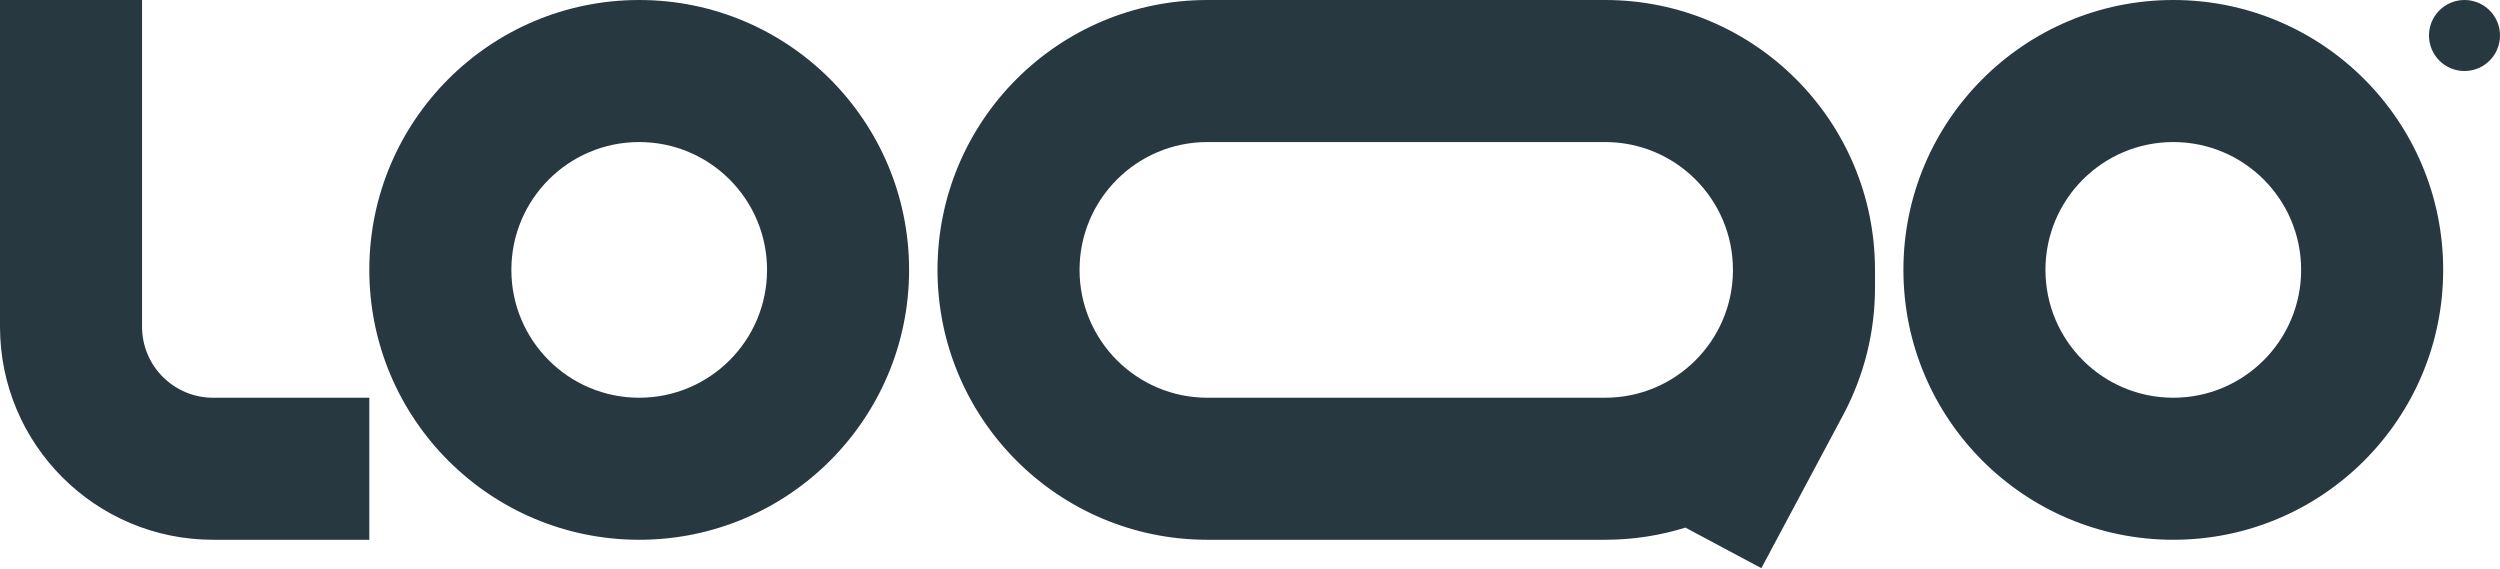
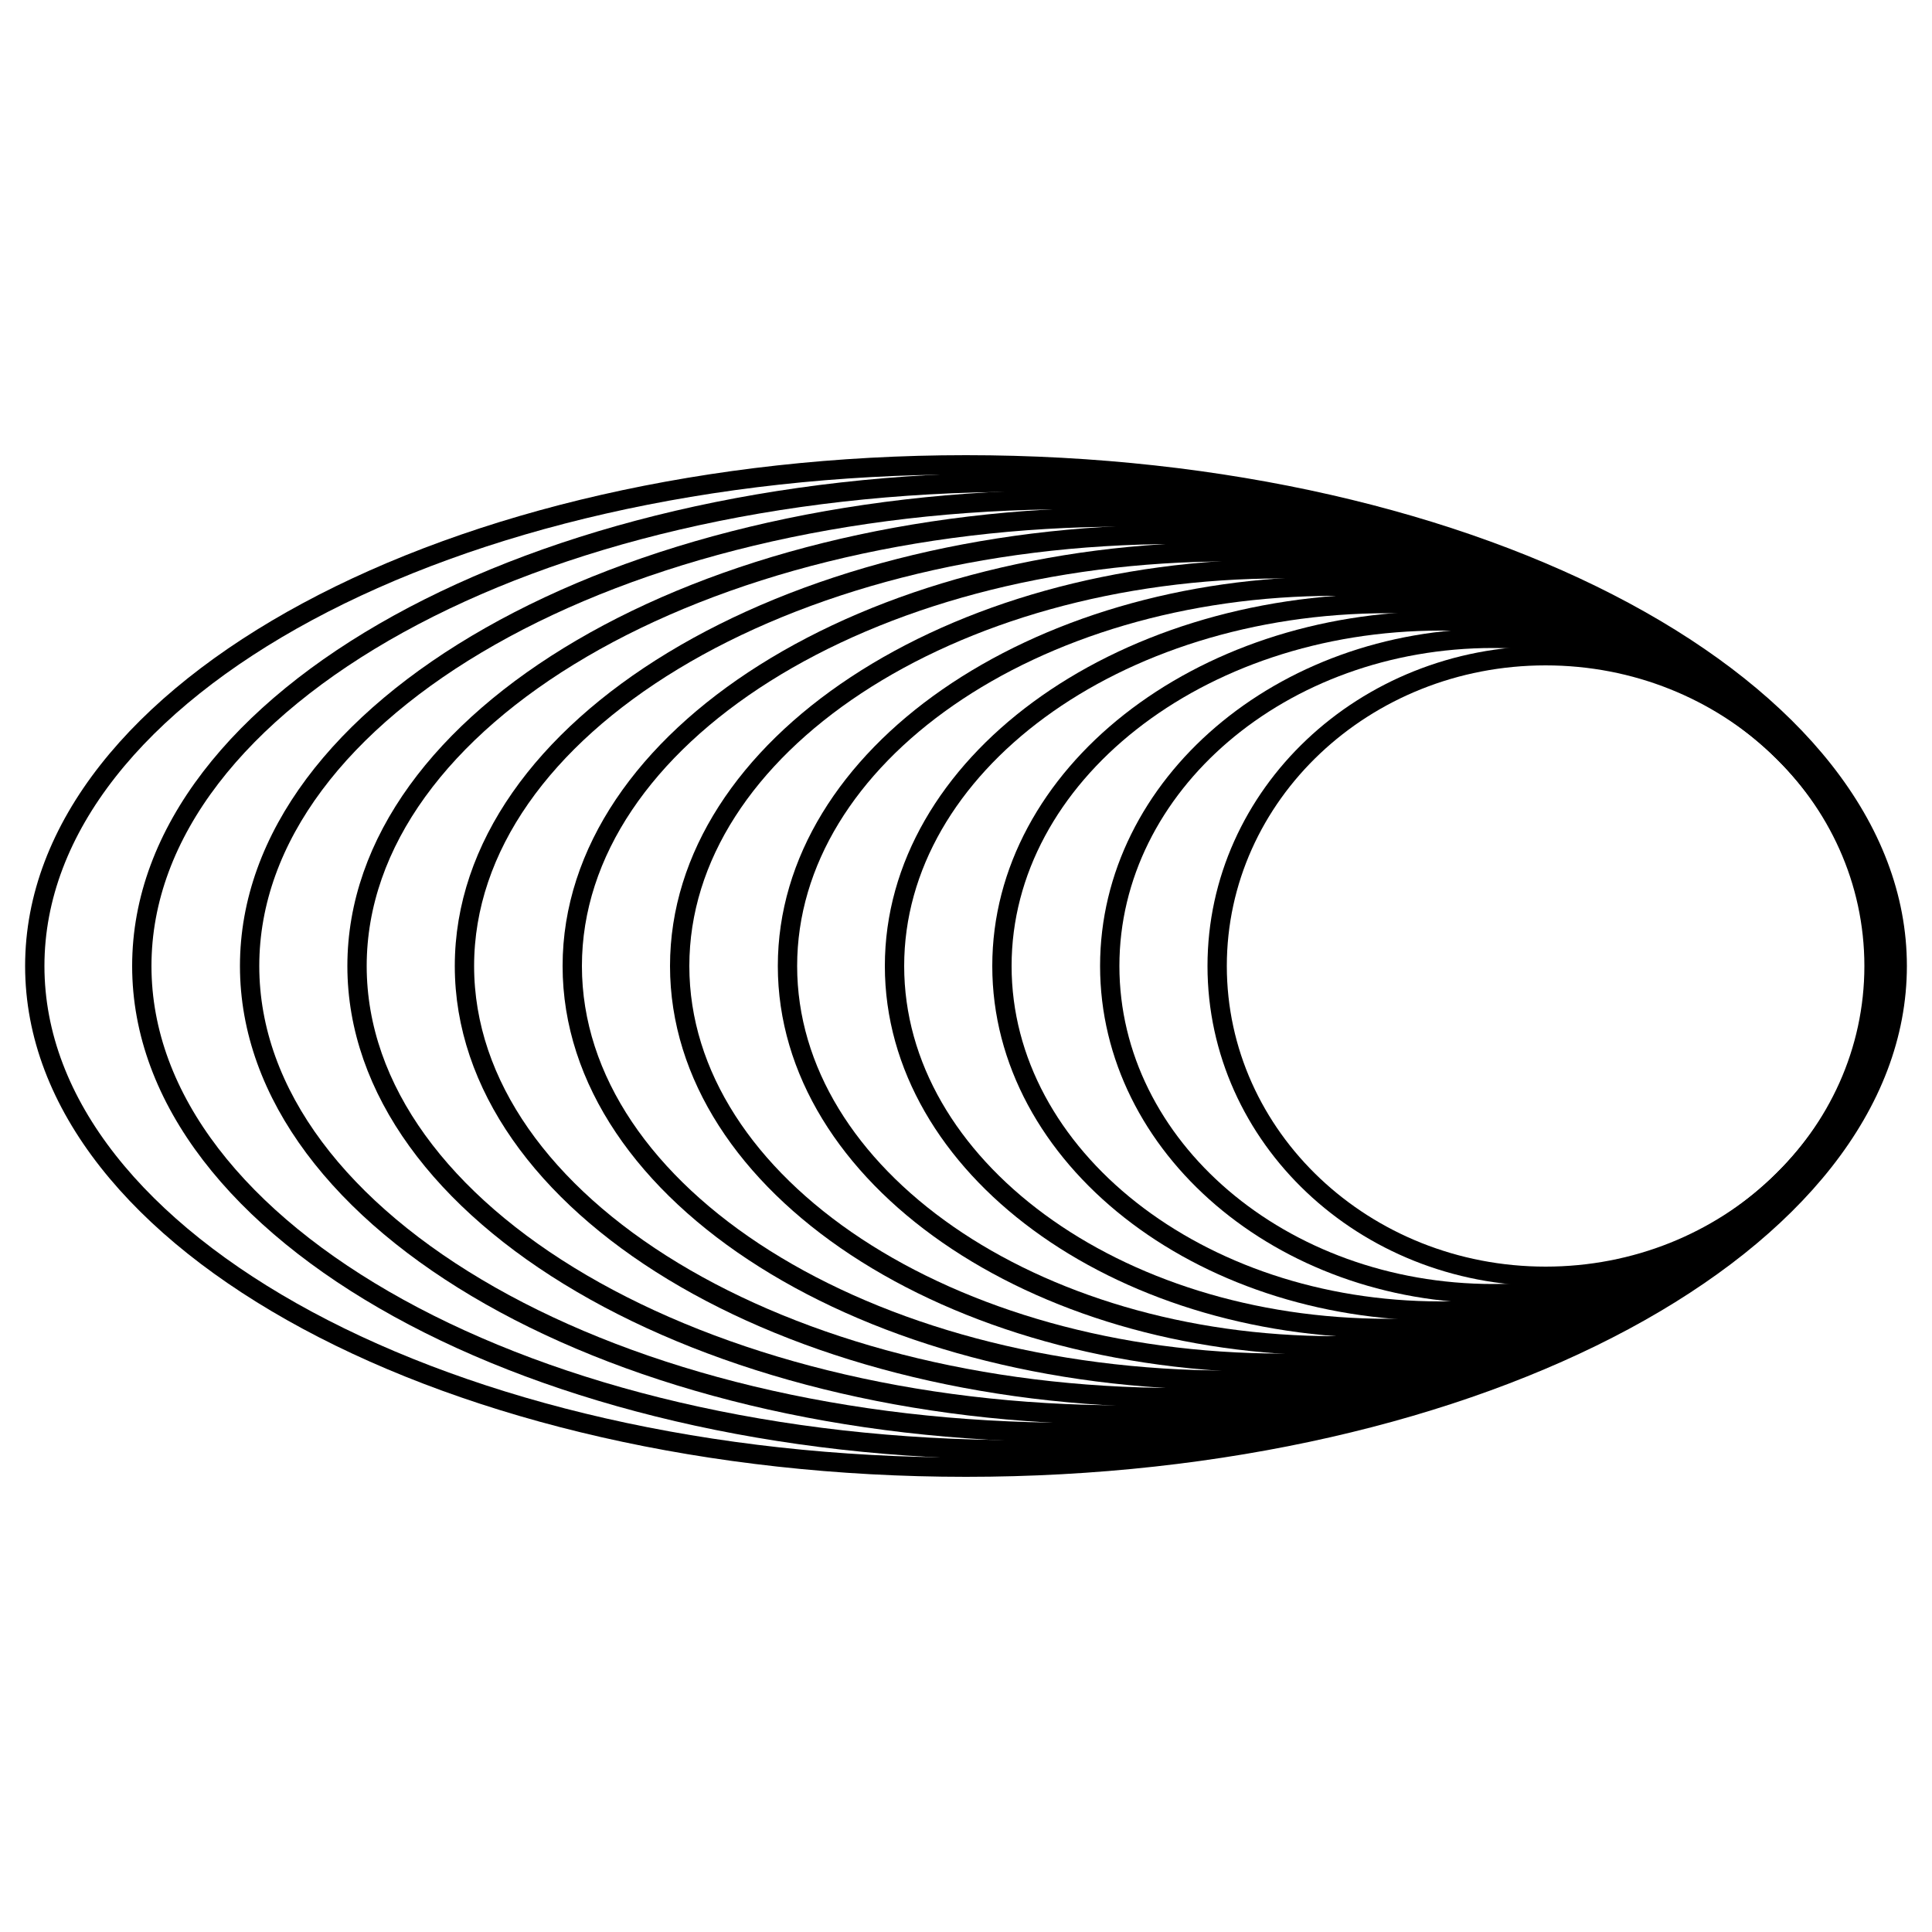
- <svg xmlns="http://www.w3.org/2000/svg" width="176" height="40" fill="none" viewBox="0 0 176 40">
-   <path fill="#283841" fill-rule="evenodd" d="M15 28a5 5 0 0 1-5-5V0H0v23c0 8.284 6.716 15 15 15h11V28H15ZM45 10a9 9 0 1 0 0 18 9 9 0 0 0 0-18Zm-19 9C26 8.507 34.507 0 45 0s19 8.507 19 19-8.507 19-19 19-19-8.507-19-19ZM153 10a9 9 0 0 0-9 9 9 9 0 0 0 9 9 9 9 0 0 0 9-9 9 9 0 0 0-9-9Zm-19 9c0-10.493 8.507-19 19-19s19 8.507 19 19-8.507 19-19 19-19-8.507-19-19ZM85 0C74.507 0 66 8.507 66 19s8.507 19 19 19h28c1.969 0 3.868-.3 5.654-.856L124 40l5.768-10.804A19.007 19.007 0 0 0 132 20.261V19c0-10.493-8.507-19-19-19H85Zm37 19a9 9 0 0 0-9-9H85a9 9 0 1 0 0 18h28a9 9 0 0 0 9-8.93V19Z" clip-rule="evenodd" />
-   <path fill="#283841" d="M176 2.5a2.5 2.5 0 1 1-5 0 2.5 2.5 0 0 1 5 0Z" />
+ <svg xmlns="http://www.w3.org/2000/svg" id="logo-56" width="80" height="80" viewBox="0 0 50 50" fill="none">
+   <path class="stroke" d="M40 33.03C44.694 33.03 48.5 29.435 48.5 25C48.5 20.565 44.694 16.97 40 16.97C35.306 16.97 31.5 20.565 31.5 25C31.5 29.435 35.306 33.03 40 33.03Z" stroke="black" stroke-width="0.5" stroke-miterlimit="10" />
+   <path class="stroke" d="M38.64 33.48C44.119 33.48 48.56 29.683 48.56 25C48.56 20.317 44.119 16.52 38.64 16.52C33.161 16.52 28.72 20.317 28.72 25C28.72 29.683 33.161 33.48 38.64 33.48Z" stroke="black" stroke-width="0.5" stroke-miterlimit="10" />
+   <path class="stroke" d="M37.27 33.93C43.533 33.93 48.61 29.932 48.61 25C48.61 20.068 43.533 16.07 37.27 16.07C31.007 16.07 25.93 20.068 25.93 25C25.93 29.932 31.007 33.93 37.27 33.93Z" stroke="black" stroke-width="0.5" stroke-miterlimit="10" />
+   <path class="stroke" d="M35.91 34.38C42.957 34.38 48.67 30.18 48.67 25C48.67 19.82 42.957 15.62 35.91 15.62C28.863 15.62 23.15 19.82 23.15 25C23.15 30.18 28.863 34.38 35.91 34.38Z" stroke="black" stroke-width="0.5" stroke-miterlimit="10" />
+   <path class="stroke" d="M34.55 34.83C42.376 34.83 48.72 30.429 48.72 25C48.72 19.571 42.376 15.17 34.55 15.17C26.724 15.17 20.38 19.571 20.38 25C20.38 30.429 26.724 34.83 34.55 34.83Z" stroke="black" stroke-width="0.5" stroke-miterlimit="10" />
+   <path class="stroke" d="M33.18 35.28C41.79 35.28 48.77 30.677 48.77 25C48.77 19.323 41.79 14.72 33.18 14.72C24.57 14.72 17.59 19.323 17.59 25C17.59 30.677 24.57 35.28 33.18 35.28Z" stroke="black" stroke-width="0.5" stroke-miterlimit="10" />
+   <path class="stroke" d="M31.82 35.72C41.214 35.72 48.83 30.921 48.83 25C48.83 19.079 41.214 14.28 31.82 14.28C22.426 14.28 14.81 19.079 14.81 25C14.81 30.921 22.426 35.72 31.82 35.72Z" stroke="black" stroke-width="0.5" stroke-miterlimit="10" />
+   <path class="stroke" d="M30.45 36.17C40.629 36.17 48.88 31.169 48.88 25C48.88 18.831 40.629 13.83 30.45 13.83C20.271 13.83 12.02 18.831 12.02 25C12.02 31.169 20.271 36.17 30.45 36.17Z" stroke="black" stroke-width="0.5" stroke-miterlimit="10" />
+   <path class="stroke" d="M29.09 36.62C40.053 36.62 48.94 31.417 48.94 25C48.94 18.582 40.053 13.38 29.09 13.38C18.127 13.38 9.24 18.582 9.24 25C9.24 31.417 18.127 36.62 29.09 36.62Z" stroke="black" stroke-width="0.5" stroke-miterlimit="10" />
+   <path class="stroke" d="M27.73 37.07C39.477 37.07 49 31.666 49 25C49 18.334 39.477 12.93 27.73 12.93C15.983 12.93 6.46 18.334 6.46 25C6.46 31.666 15.983 37.07 27.73 37.07Z" stroke="black" stroke-width="0.5" stroke-miterlimit="10" />
+   <path class="stroke" d="M26.36 37.52C38.891 37.52 49.05 31.915 49.05 25C49.05 18.085 38.891 12.48 26.36 12.48C13.829 12.48 3.67 18.085 3.67 25C3.67 31.915 13.829 37.52 26.36 37.52Z" stroke="black" stroke-width="0.5" stroke-miterlimit="10" />
+   <path class="stroke" d="M25 37.97C38.31 37.97 49.1 32.163 49.1 25C49.1 17.837 38.31 12.03 25 12.03C11.69 12.03 0.9 17.837 0.9 25C0.9 32.163 11.69 37.97 25 37.97Z" stroke="black" stroke-width="0.5" stroke-miterlimit="10" />
</svg>
